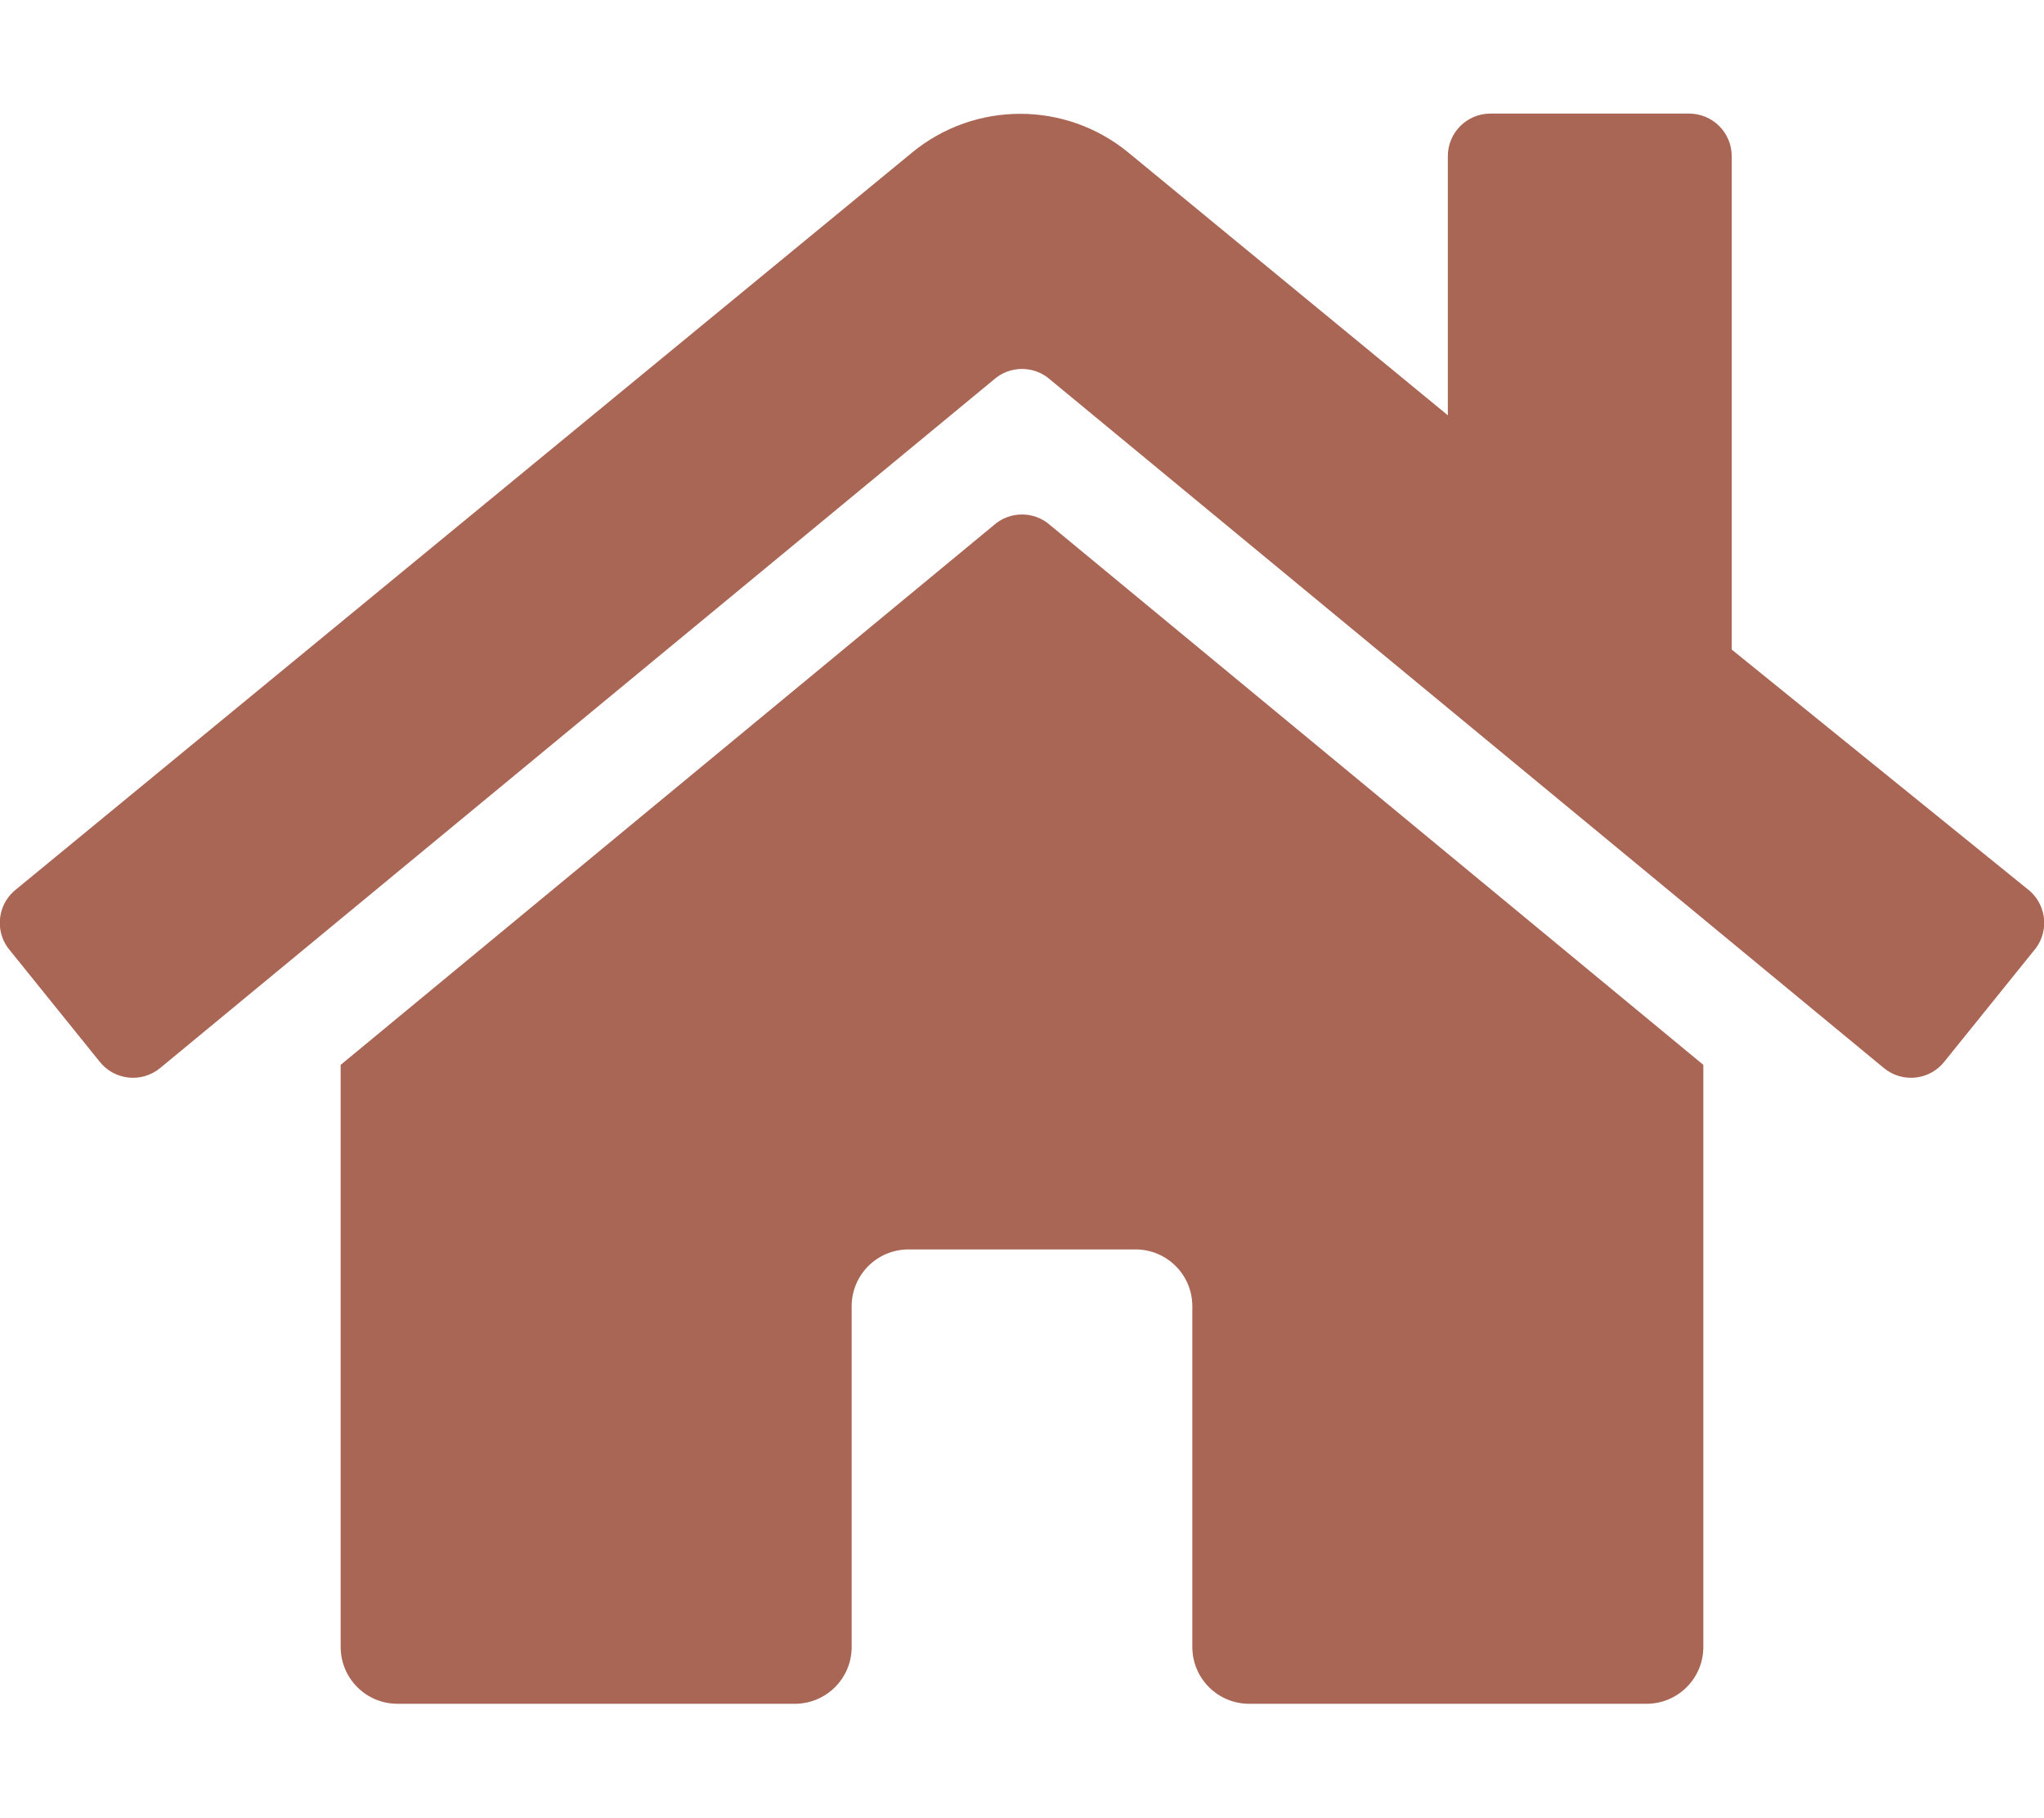
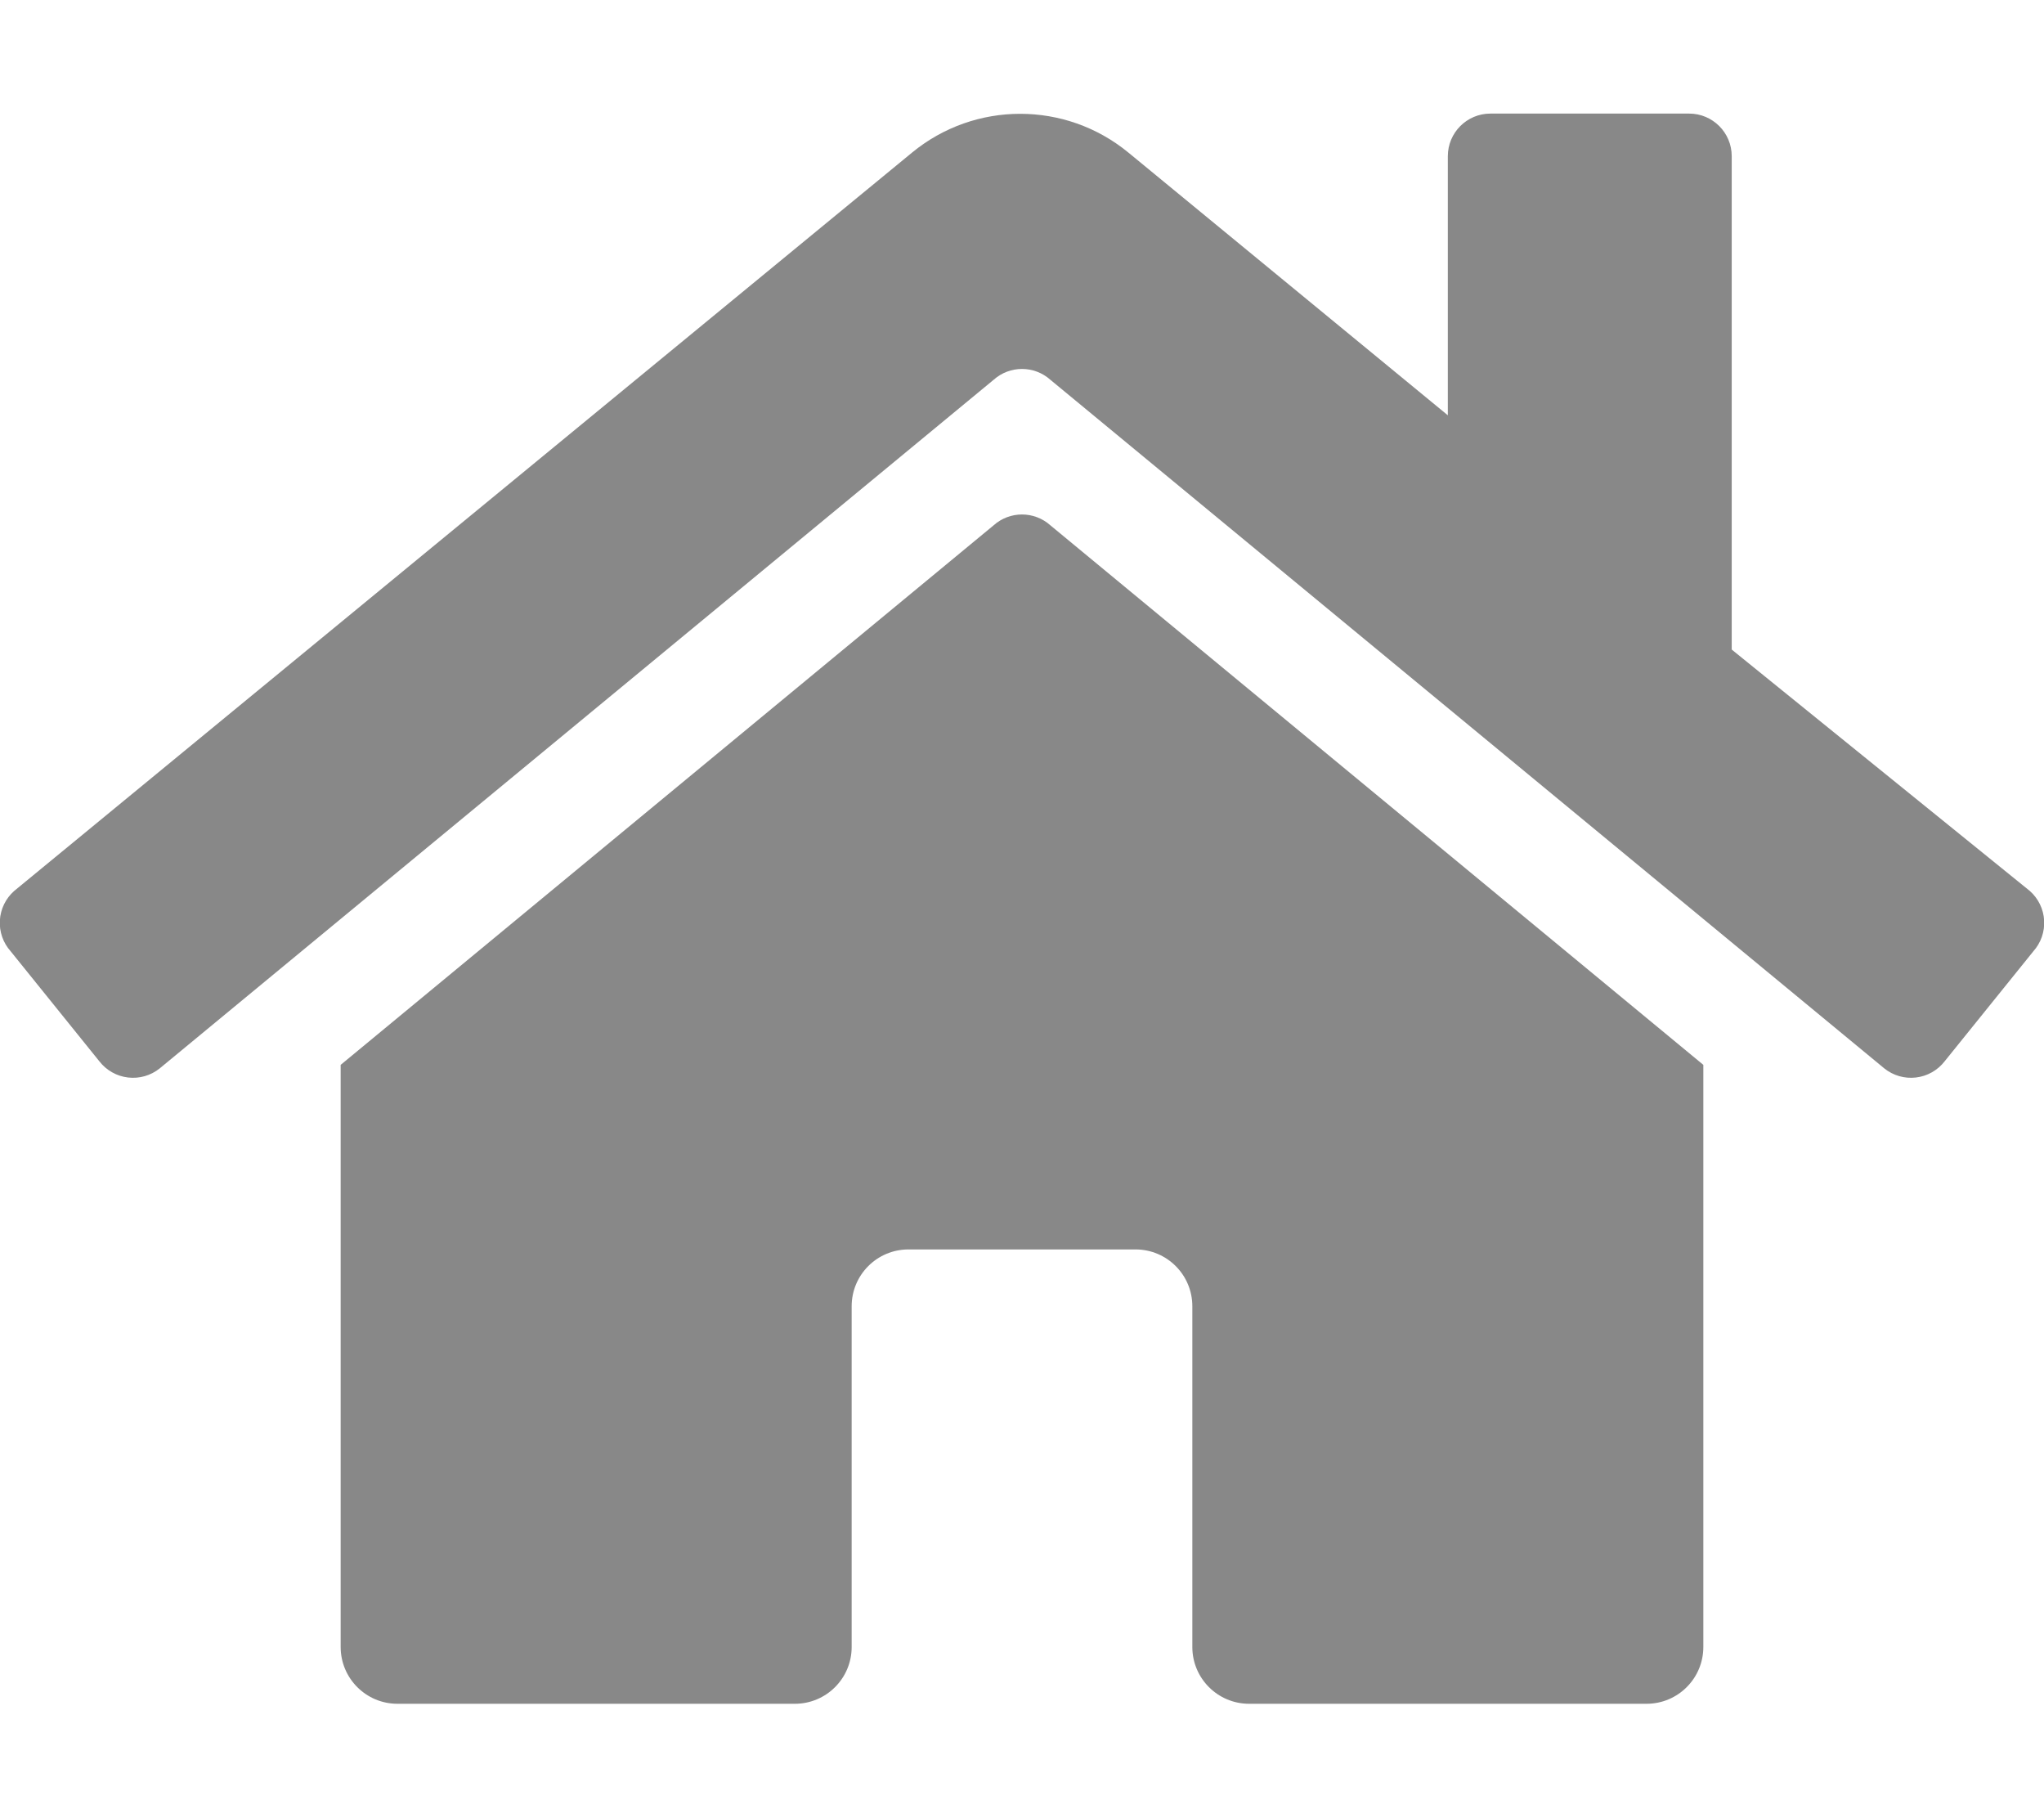
<svg xmlns="http://www.w3.org/2000/svg" viewBox="0 0 576 512">
-   <path fill="#A65" d="M280 148L96 300v164a16 16 0 0016 16h112a16 16 0 0016-16v-96a16 16 0 0116-16h64a16 16 0 0116 16v96a16 16 0 0016 16h112a16 16 0 0016-16V300L296 148a12 12 0 00-16 0zm292 103l-84-68V44a12 12 0 00-12-12h-56a12 12 0 00-12 12v73l-90-74a48 48 0 00-61 0L4 251a12 12 0 00-1 17l25 31a12 12 0 0017 2l235-194a12 12 0 0116 0l235 194a12 12 0 0017-2l25-31a12 12 0 00-1-17z" />
+   <path fill="#888" d="M280 148L96 300v164a16 16 0 0016 16h112a16 16 0 0016-16v-96a16 16 0 0116-16h64a16 16 0 0116 16v96a16 16 0 0016 16h112a16 16 0 0016-16V300L296 148a12 12 0 00-16 0zm292 103l-84-68V44a12 12 0 00-12-12h-56a12 12 0 00-12 12v73l-90-74a48 48 0 00-61 0L4 251a12 12 0 00-1 17l25 31a12 12 0 0017 2l235-194a12 12 0 0116 0l235 194a12 12 0 0017-2l25-31a12 12 0 00-1-17z" />
</svg>
